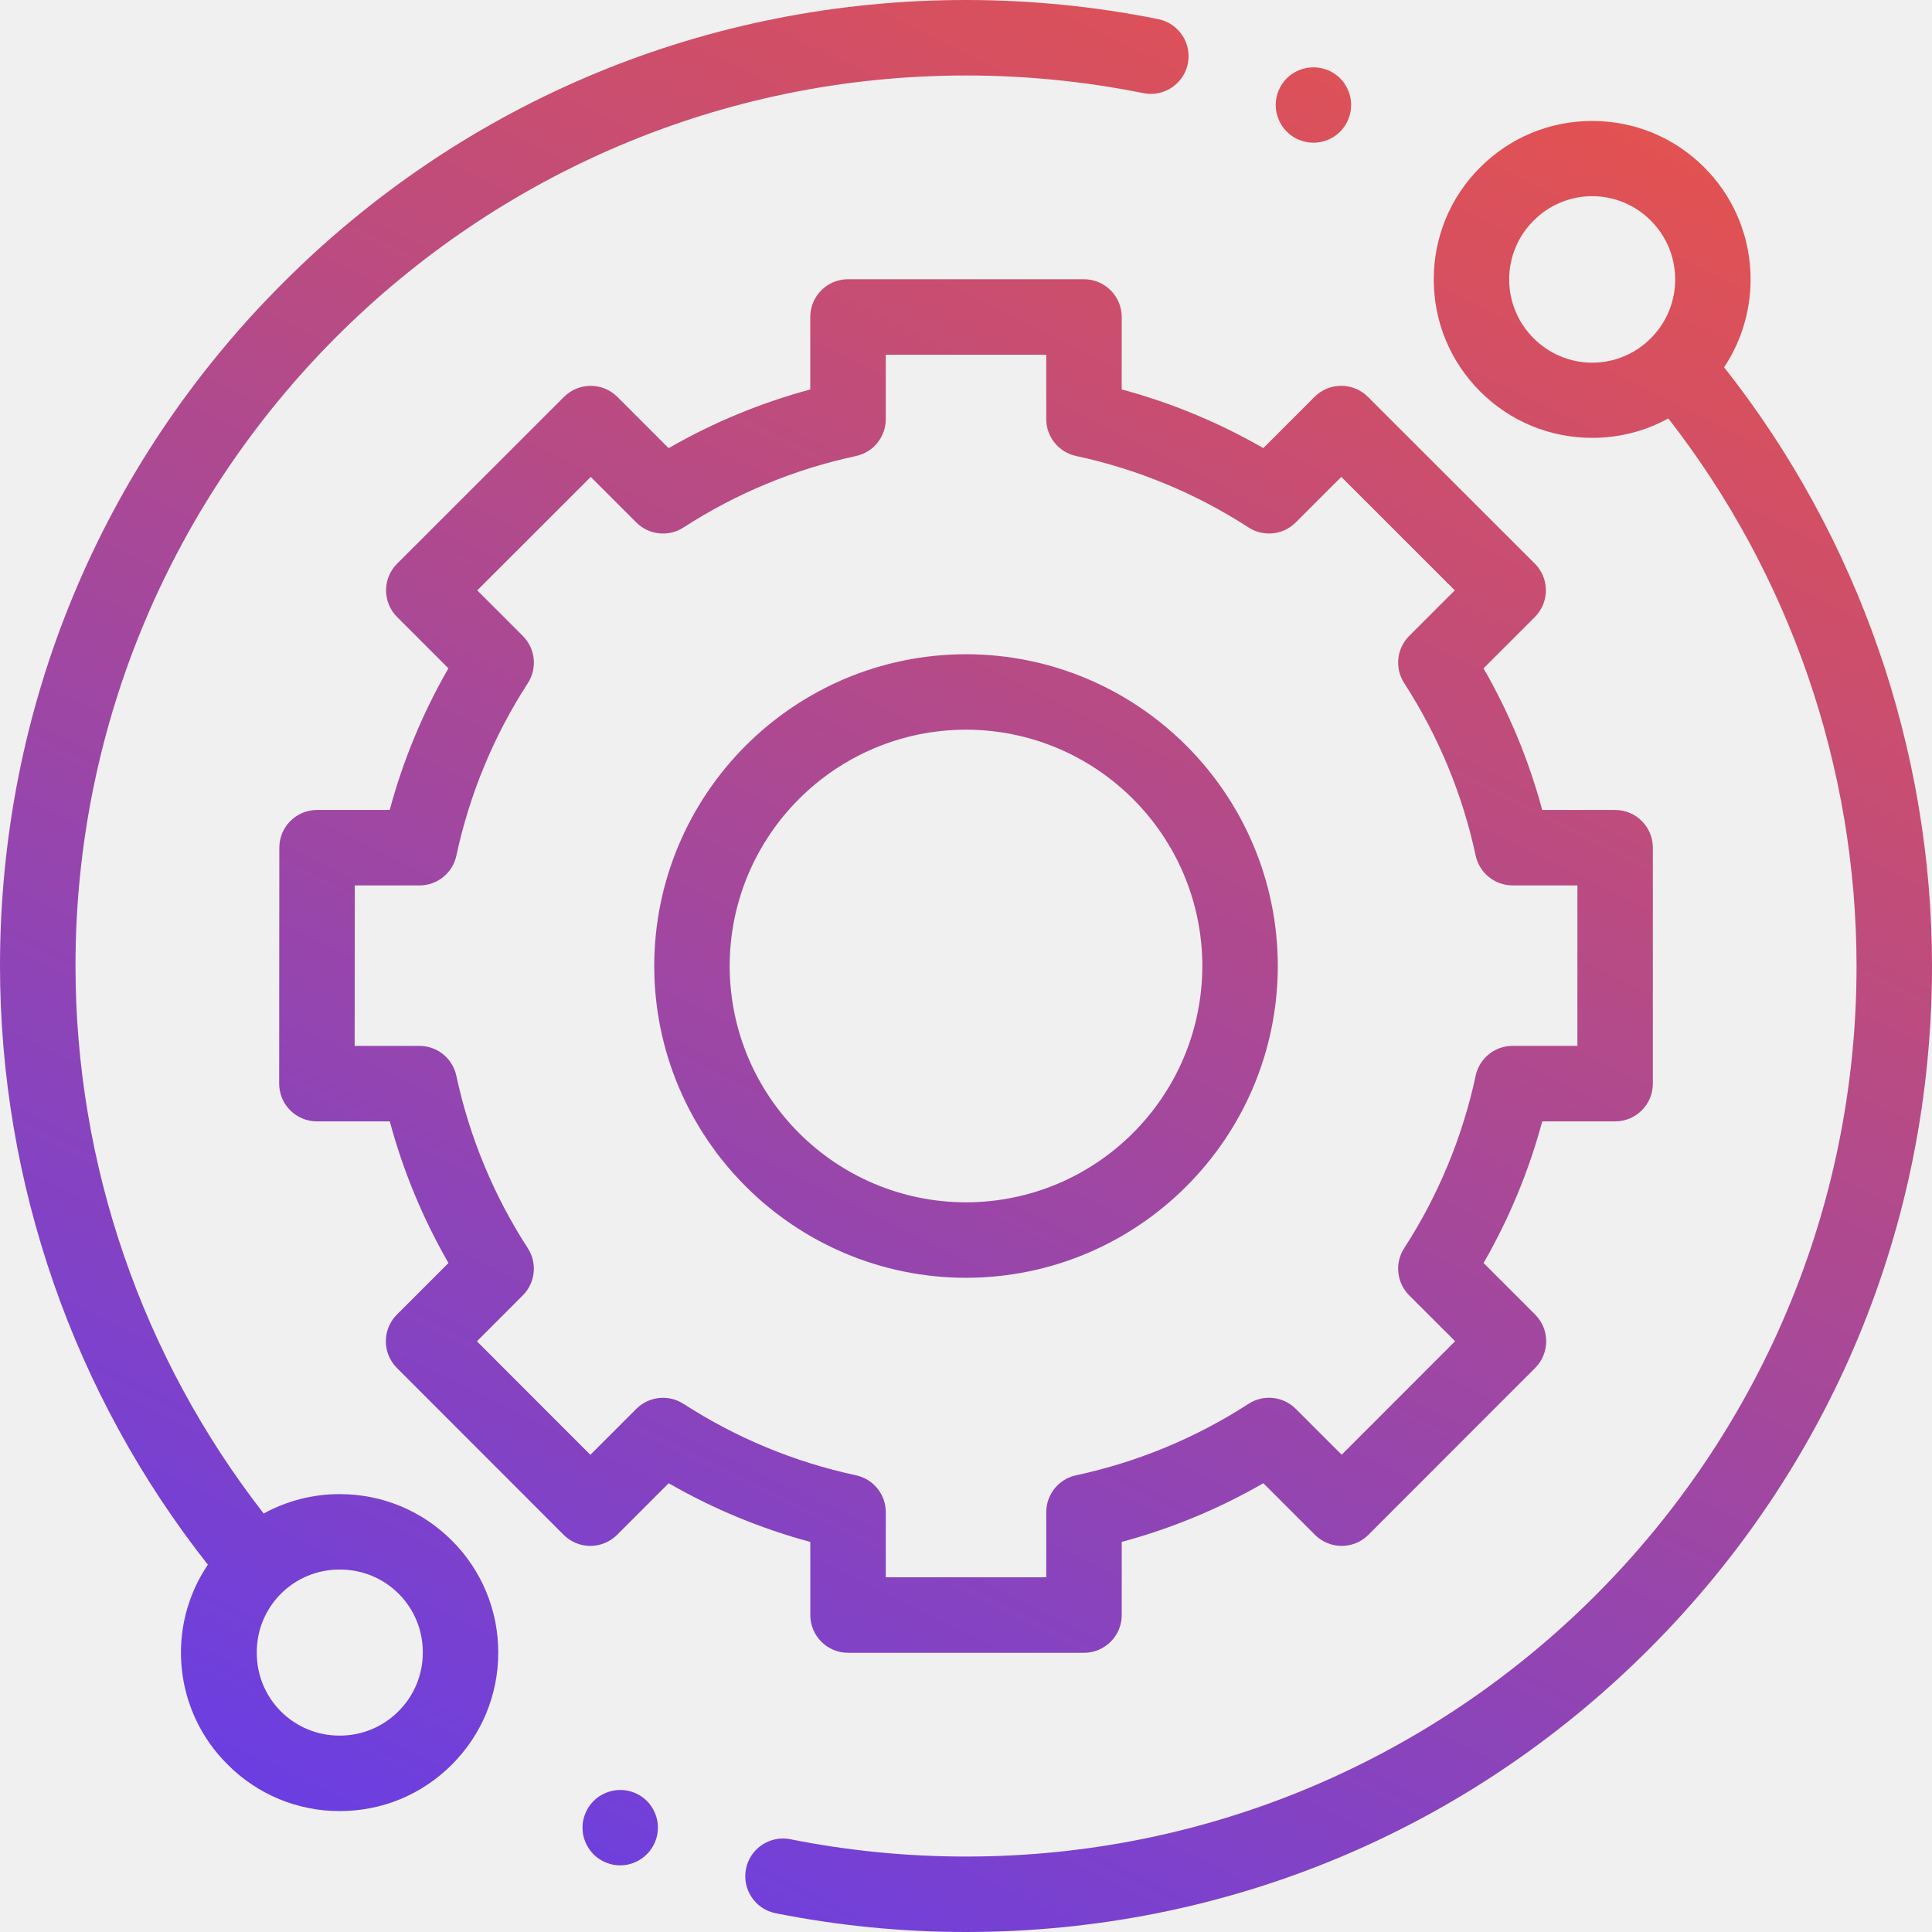
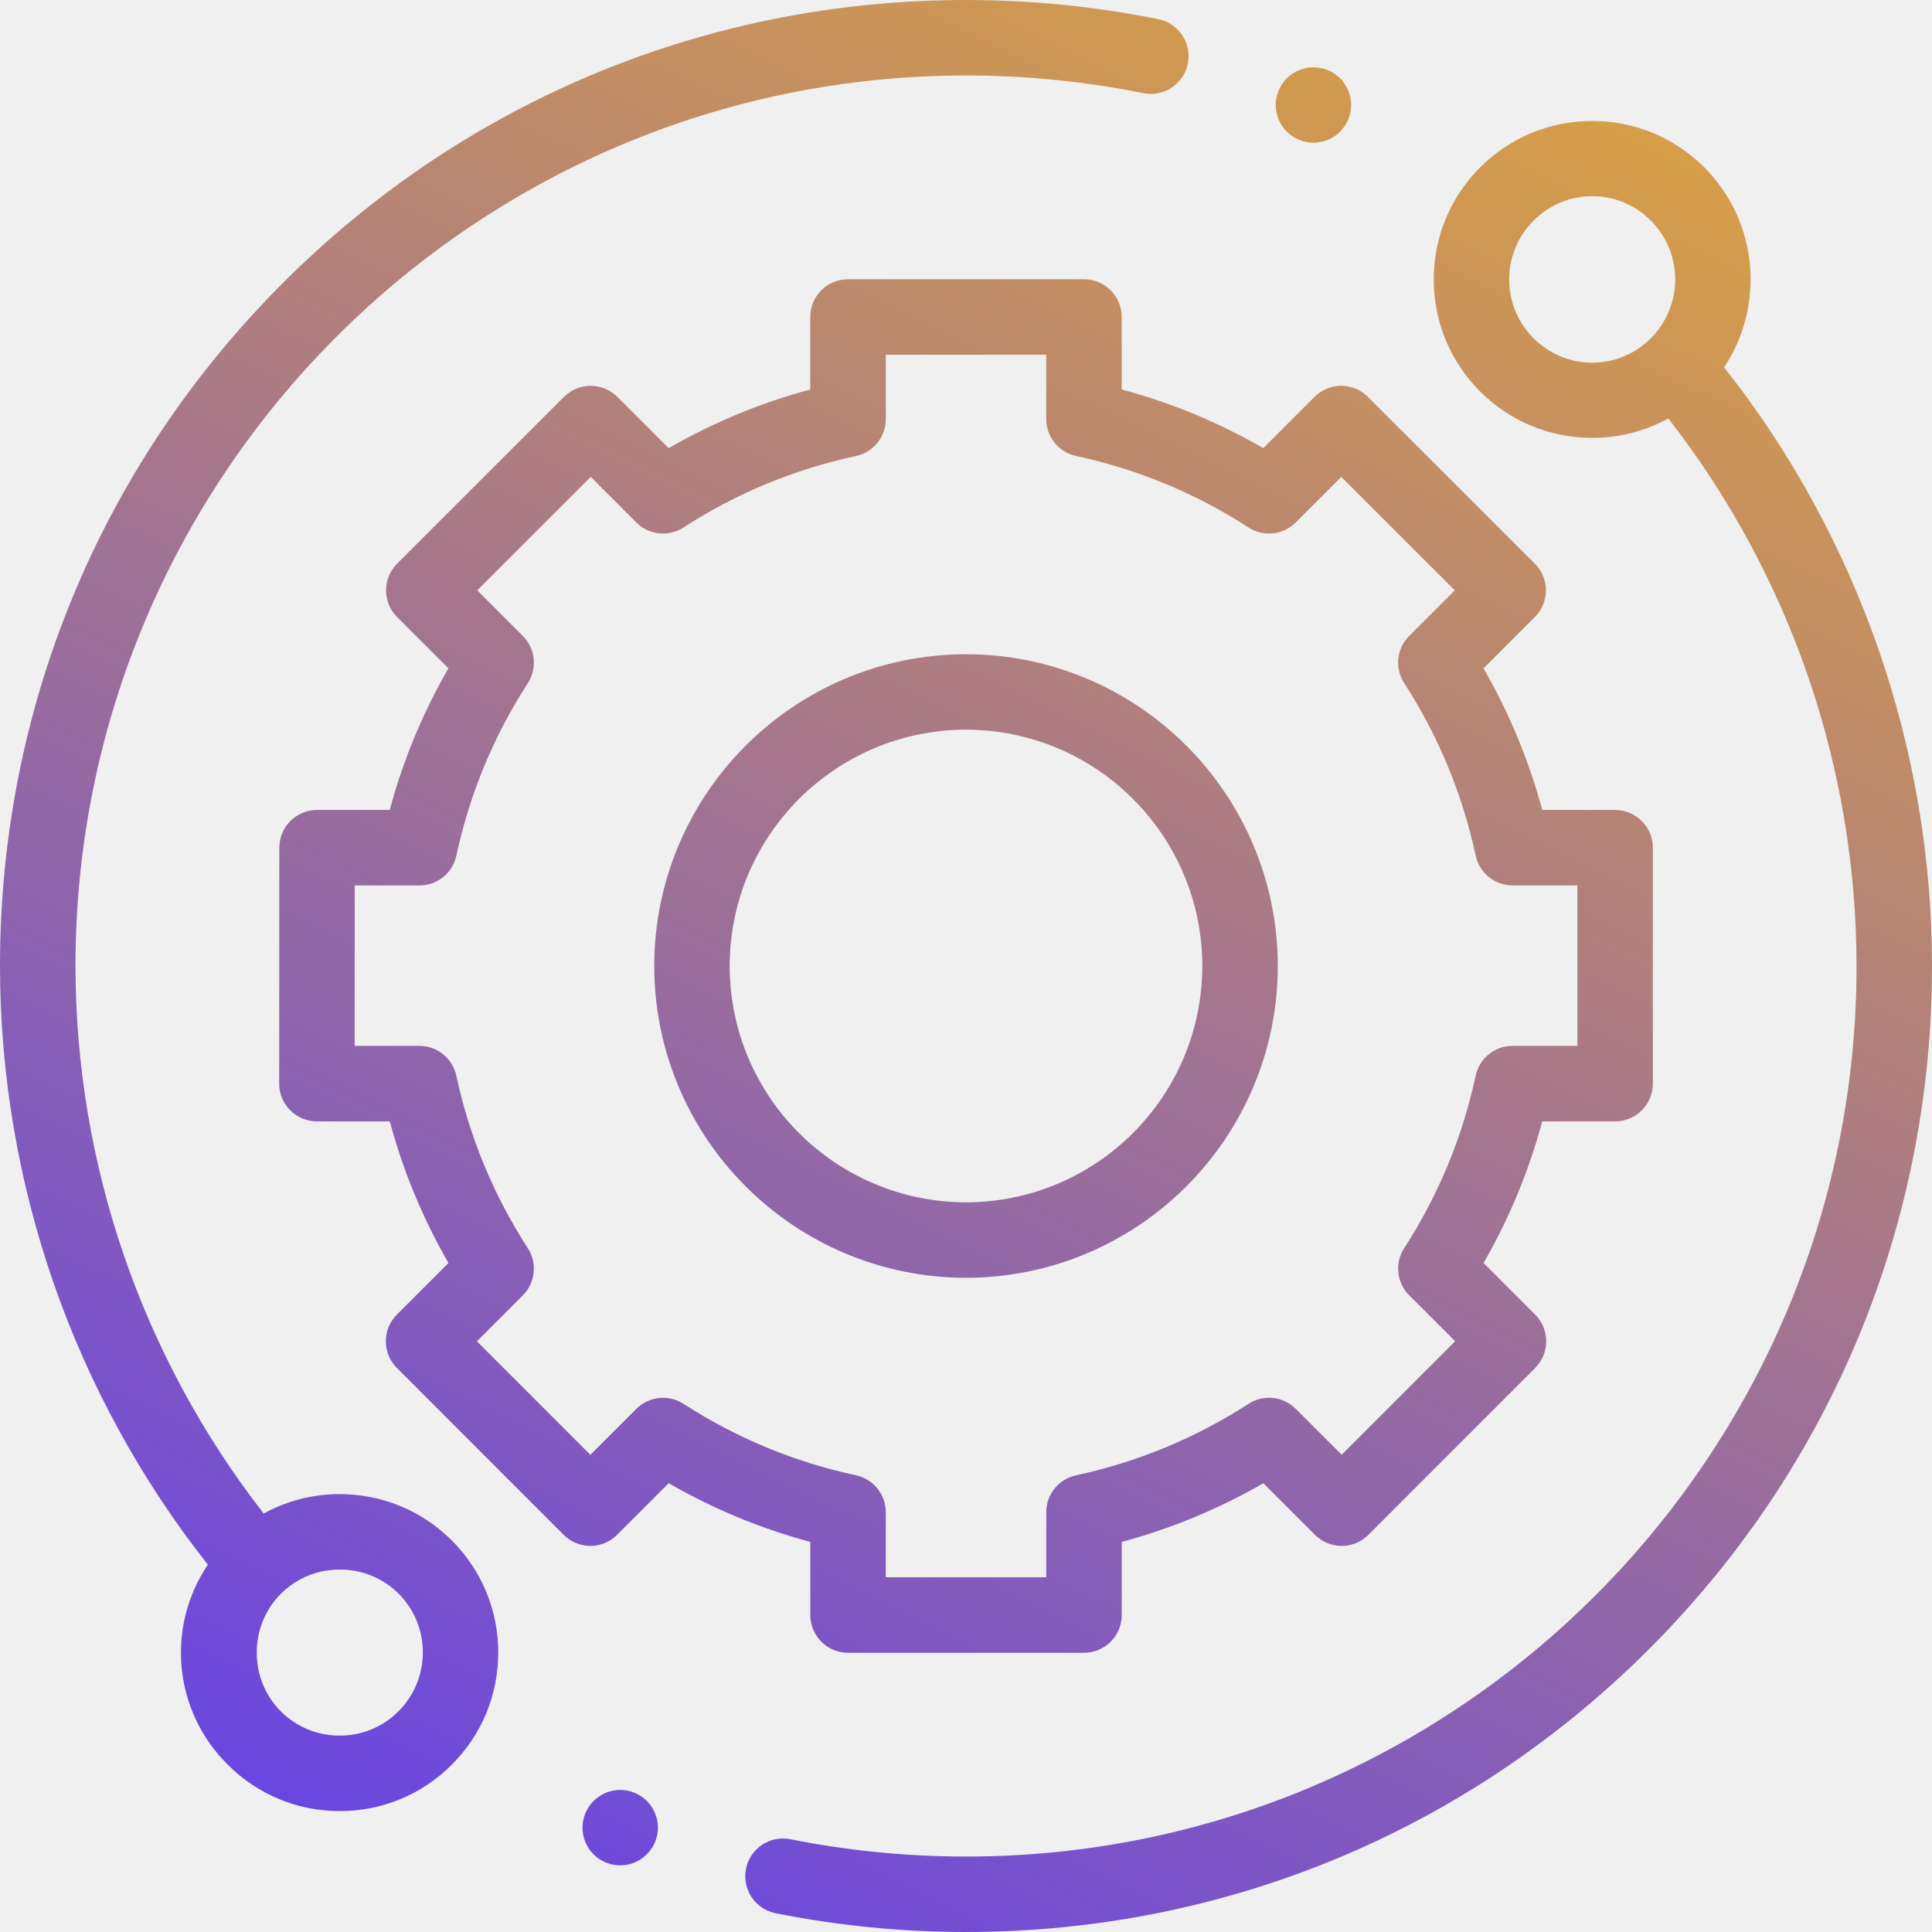
<svg xmlns="http://www.w3.org/2000/svg" width="56" height="56" fill="none">
  <g clip-path="url(#B)">
    <path d="M9.849 43.307c-.784 0-1.538.196-2.206.563A25.86 25.86 0 0 1 2.188 28C2.188 13.767 13.767 2.188 28 2.188a26.01 26.01 0 0 1 5.141.512c.591.12 1.169-.263 1.289-.855S34.166.675 33.574.555C31.751.187 29.876 0 28 0 20.521 0 13.489 2.913 8.201 8.201S0 20.521 0 28a28.05 28.05 0 0 0 6.025 17.353 4.56 4.56 0 0 0 .576 5.796 4.56 4.56 0 0 0 3.248 1.346c1.227 0 2.381-.478 3.248-1.346s1.345-2.021 1.345-3.248a4.56 4.56 0 0 0-1.345-3.248c-.868-.868-2.021-1.345-3.248-1.345zm1.701 6.295a2.39 2.39 0 0 1-1.701.705 2.39 2.39 0 0 1-2.406-2.406 2.39 2.39 0 0 1 2.406-2.406 2.39 2.39 0 0 1 2.406 2.406 2.39 2.39 0 0 1-.705 1.701z" fill="url(#A)" />
    <path d="M49.974 10.646c1.189-1.784.998-4.222-.575-5.795-.868-.867-2.021-1.345-3.248-1.345s-2.381.478-3.248 1.345-1.345 2.021-1.345 3.248.478 2.381 1.345 3.248 2.021 1.345 3.248 1.345c.784 0 1.538-.196 2.206-.563A25.86 25.86 0 0 1 53.813 28c0 14.233-11.579 25.813-25.812 25.813-1.713 0-3.427-.169-5.091-.502-.592-.118-1.169.266-1.287.858s.266 1.169.858 1.287A28.23 28.23 0 0 0 28 56c7.479 0 14.511-2.913 19.799-8.201S56 35.479 56 28c0-6.292-2.137-12.432-6.026-17.354zm-5.524-.845a2.39 2.39 0 0 1-.705-1.702 2.39 2.39 0 0 1 .705-1.701 2.39 2.39 0 0 1 3.403 0 2.41 2.41 0 0 1 0 3.403 2.39 2.39 0 0 1-3.403 0z" fill="url(#A)" />
    <path d="M23.487 46.813c0 .604.49 1.094 1.094 1.094h6.839c.604 0 1.094-.49 1.094-1.094v-2.12a17.13 17.13 0 0 0 4.105-1.701l1.497 1.497c.205.205.483.32.774.32s.568-.115.773-.321l4.834-4.837c.427-.427.427-1.12 0-1.547l-1.495-1.495c.744-1.292 1.314-2.667 1.701-4.105h2.112c.604 0 1.094-.49 1.094-1.094v-6.839c0-.604-.49-1.094-1.094-1.094h-2.113a17.13 17.13 0 0 0-1.701-4.105l1.487-1.487c.205-.205.321-.484.321-.774s-.116-.569-.321-.774l-4.838-4.834c-.427-.427-1.119-.427-1.547 0l-1.485 1.486c-1.292-.744-2.667-1.314-4.105-1.701V9.188c0-.604-.49-1.094-1.094-1.094H24.58c-.604 0-1.094.49-1.094 1.094v2.101c-1.438.387-2.813.957-4.105 1.701l-1.486-1.486c-.427-.427-1.119-.427-1.547 0l-4.837 4.834a1.09 1.09 0 0 0-.321.773c0 .29.115.569.32.774l1.487 1.487c-.744 1.292-1.314 2.666-1.701 4.105H9.19c-.604 0-1.094.49-1.094 1.093l-.004 6.839a1.09 1.09 0 0 0 .32.774c.205.205.483.321.774.321h2.112c.387 1.438.957 2.813 1.701 4.105l-1.495 1.495c-.427.427-.427 1.119 0 1.547l4.834 4.837c.205.205.483.321.773.321s.569-.115.774-.32l1.497-1.497c1.292.744 2.667 1.314 4.105 1.701v2.12zm-3.676-6.122c-.433-.28-1.002-.219-1.367.145l-1.332 1.332-3.288-3.29 1.33-1.331c.364-.364.425-.934.145-1.367a14.97 14.97 0 0 1-2.072-5c-.109-.504-.554-.864-1.069-.864H10.28l.003-4.651h1.876c.516 0 .961-.36 1.069-.864a14.97 14.97 0 0 1 2.072-5c.28-.433.219-1.002-.145-1.367l-1.322-1.322 3.29-3.288 1.321 1.321c.365.364.934.425 1.367.145 1.534-.992 3.216-1.689 5-2.072.504-.109.864-.554.864-1.069v-1.868h4.651v1.867c0 .516.36.961.864 1.069 1.783.383 3.465 1.08 5 2.072.433.28 1.002.22 1.367-.145l1.321-1.321 3.29 3.288-1.322 1.322c-.365.365-.425.934-.145 1.367a14.98 14.98 0 0 1 2.072 5c.108.504.554.864 1.069.864h1.88v4.651h-1.88c-.516 0-.961.36-1.069.864a14.97 14.97 0 0 1-2.072 5c-.28.433-.219 1.003.145 1.367l1.331 1.33-3.288 3.29-1.332-1.331c-.365-.365-.934-.425-1.367-.145a14.98 14.98 0 0 1-5 2.072c-.504.108-.864.554-.864 1.069v1.887h-4.651v-1.887c0-.515-.36-.961-.864-1.069-1.783-.383-3.465-1.08-5-2.072z" fill="url(#A)" />
    <path d="M37.038 28A9.05 9.05 0 0 0 28 18.963 9.05 9.05 0 0 0 18.963 28 9.05 9.05 0 0 0 28 37.038 9.05 9.05 0 0 0 37.038 28zM21.15 28A6.86 6.86 0 0 1 28 21.15 6.86 6.86 0 0 1 34.85 28 6.86 6.86 0 0 1 28 34.85 6.86 6.86 0 0 1 21.15 28z" fill="url(#A)" />
    <path d="M38.071 4.137a1.1 1.1 0 0 0 .773-.32c.203-.205.32-.487.32-.775s-.117-.569-.32-.773a1.1 1.1 0 0 0-1.546 0c-.204.205-.321.486-.321.773s.117.57.321.775a1.1 1.1 0 0 0 .773.32z" fill="url(#A)" />
    <path d="M17.977 51.883c-.288 0-.57.117-.773.32s-.32.486-.32.773a1.1 1.1 0 0 0 .32.773c.203.203.486.32.773.32a1.1 1.1 0 0 0 1.094-1.094c0-.287-.117-.57-.32-.773a1.1 1.1 0 0 0-.773-.32z" fill="url(#A)" />
  </g>
  <defs>
    <linearGradient id="A" x1="0" y1="56" x2="36.054" y2="-17.239" gradientUnits="userSpaceOnUse">
      <stop stop-color="#5d3cf2" />
-       <stop offset="1" stop-color="#fd5631" />
+       <stop offset="1" stop-color="#efb225" />
    </linearGradient>
    <clipPath id="B">
      <path fill="#fff" d="M0 0h56v56H0z" />
    </clipPath>
  </defs>
</svg>
